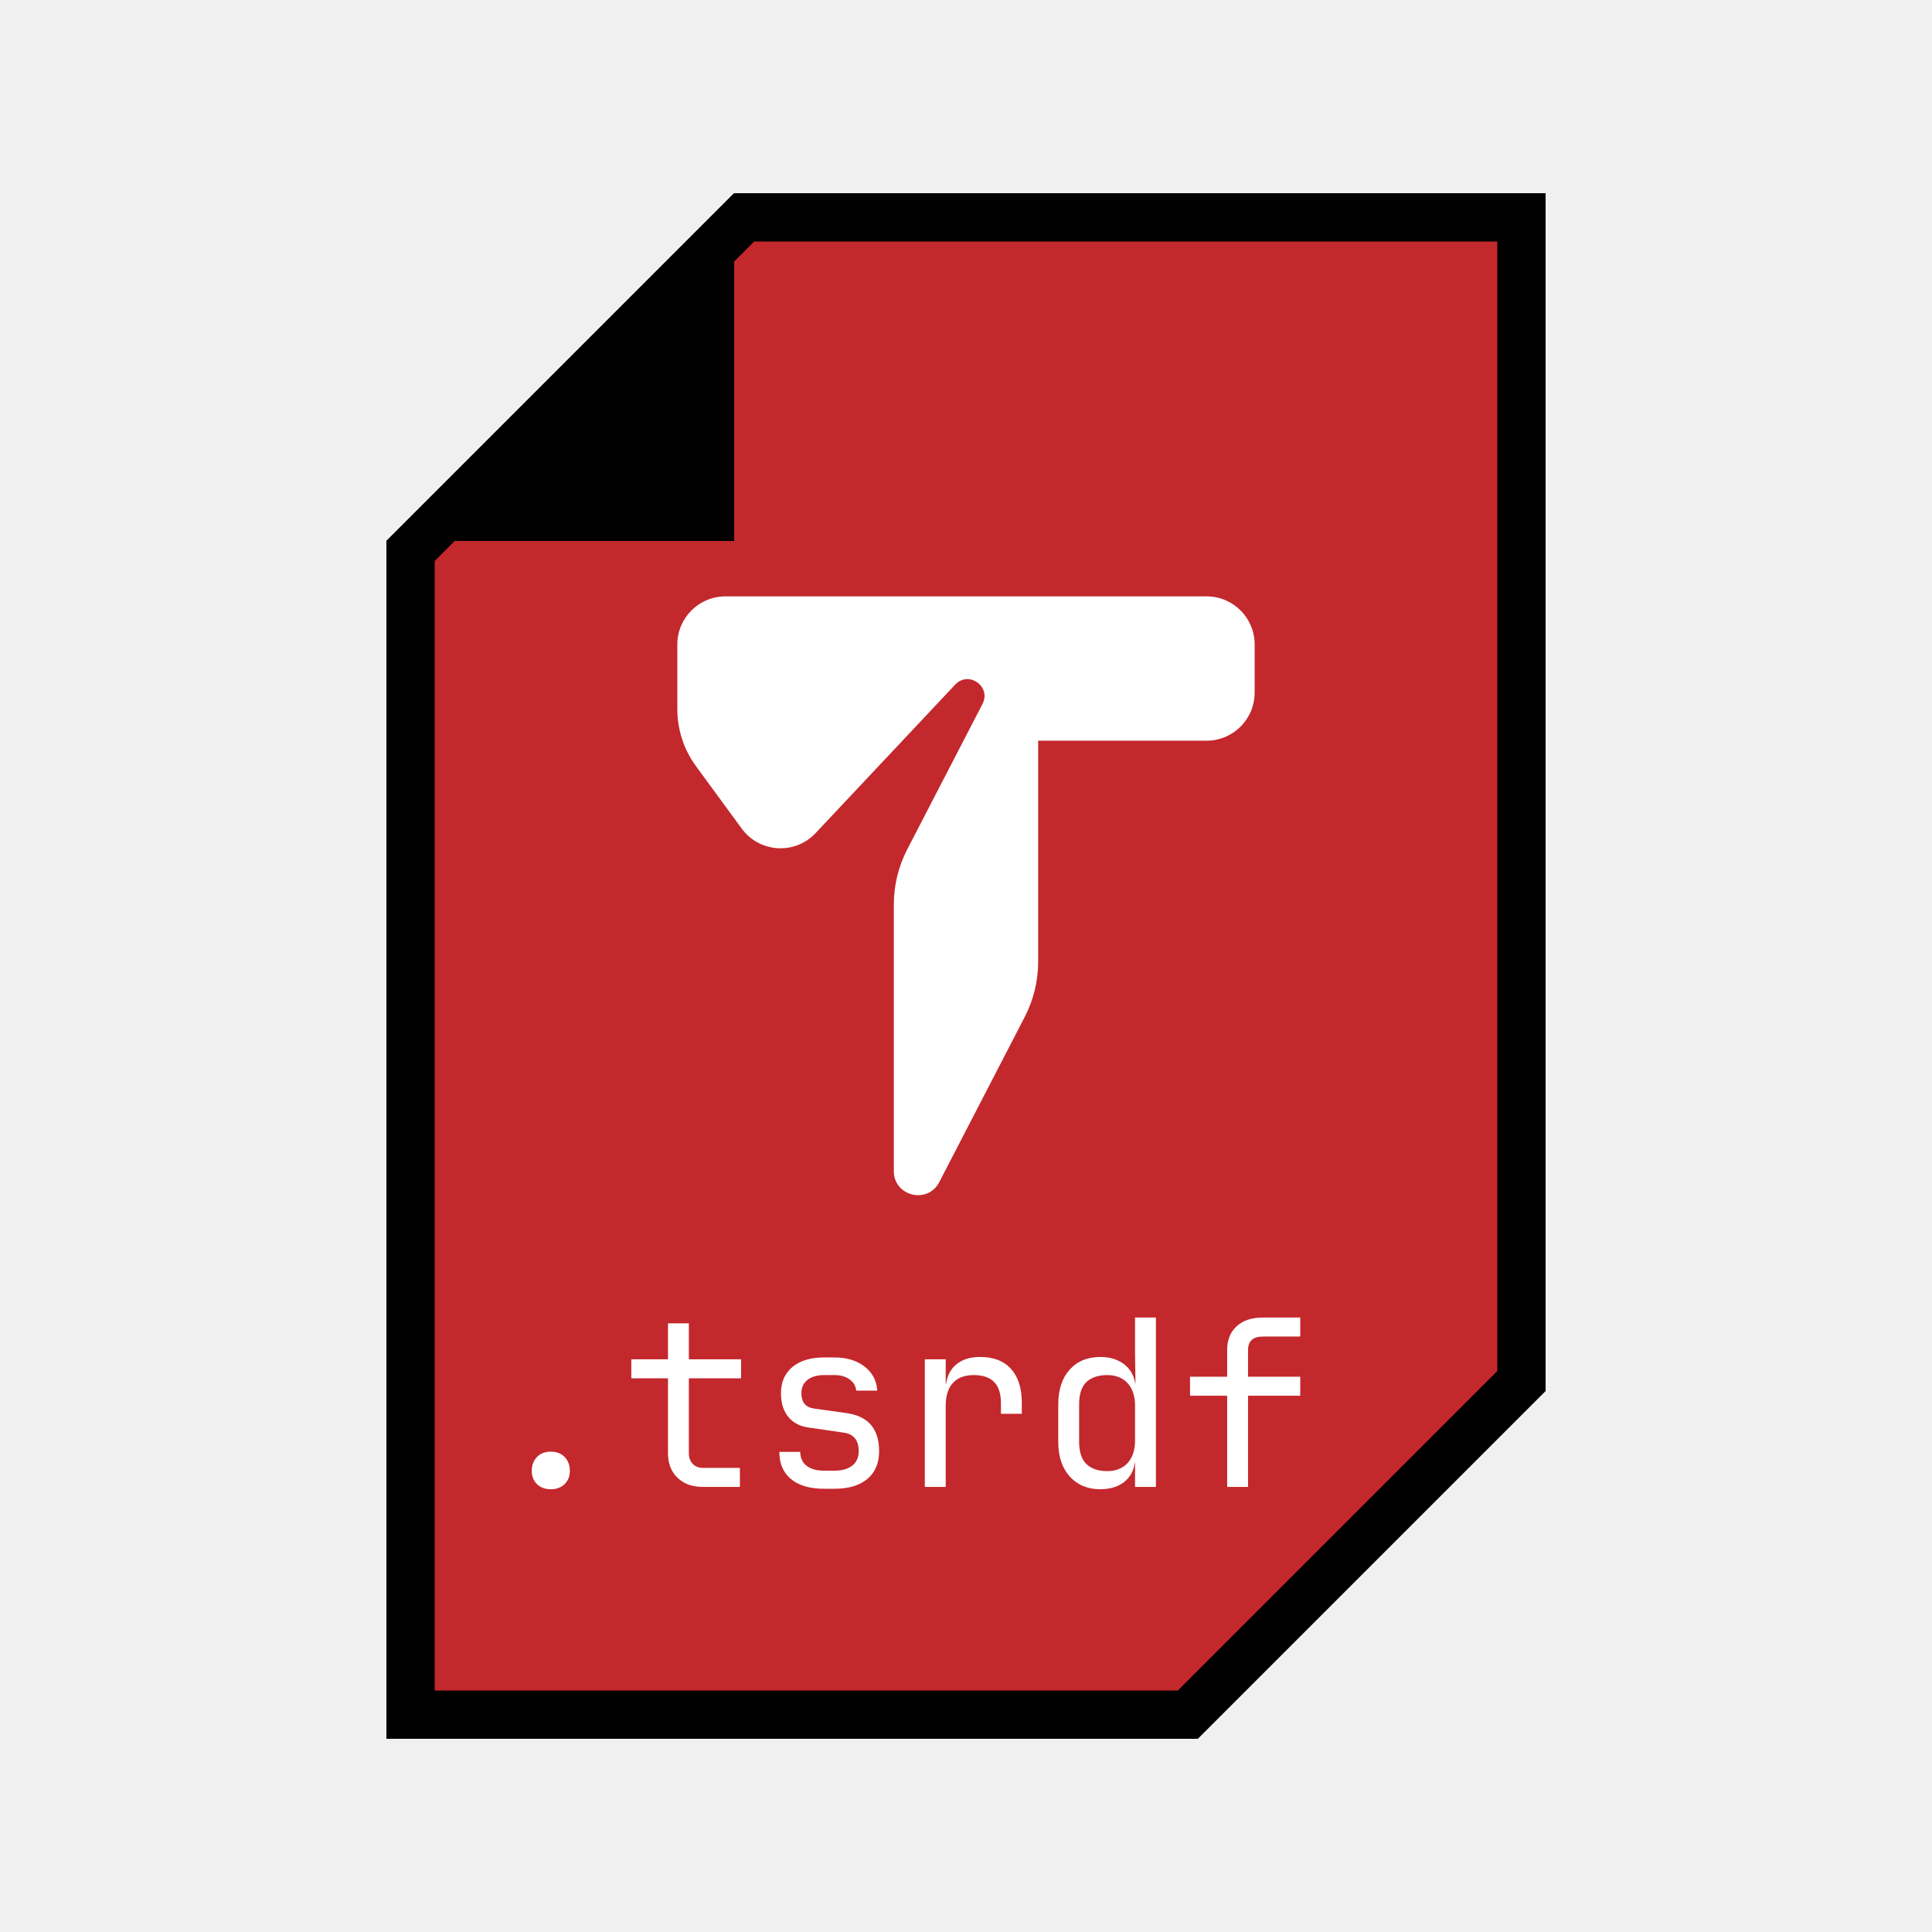
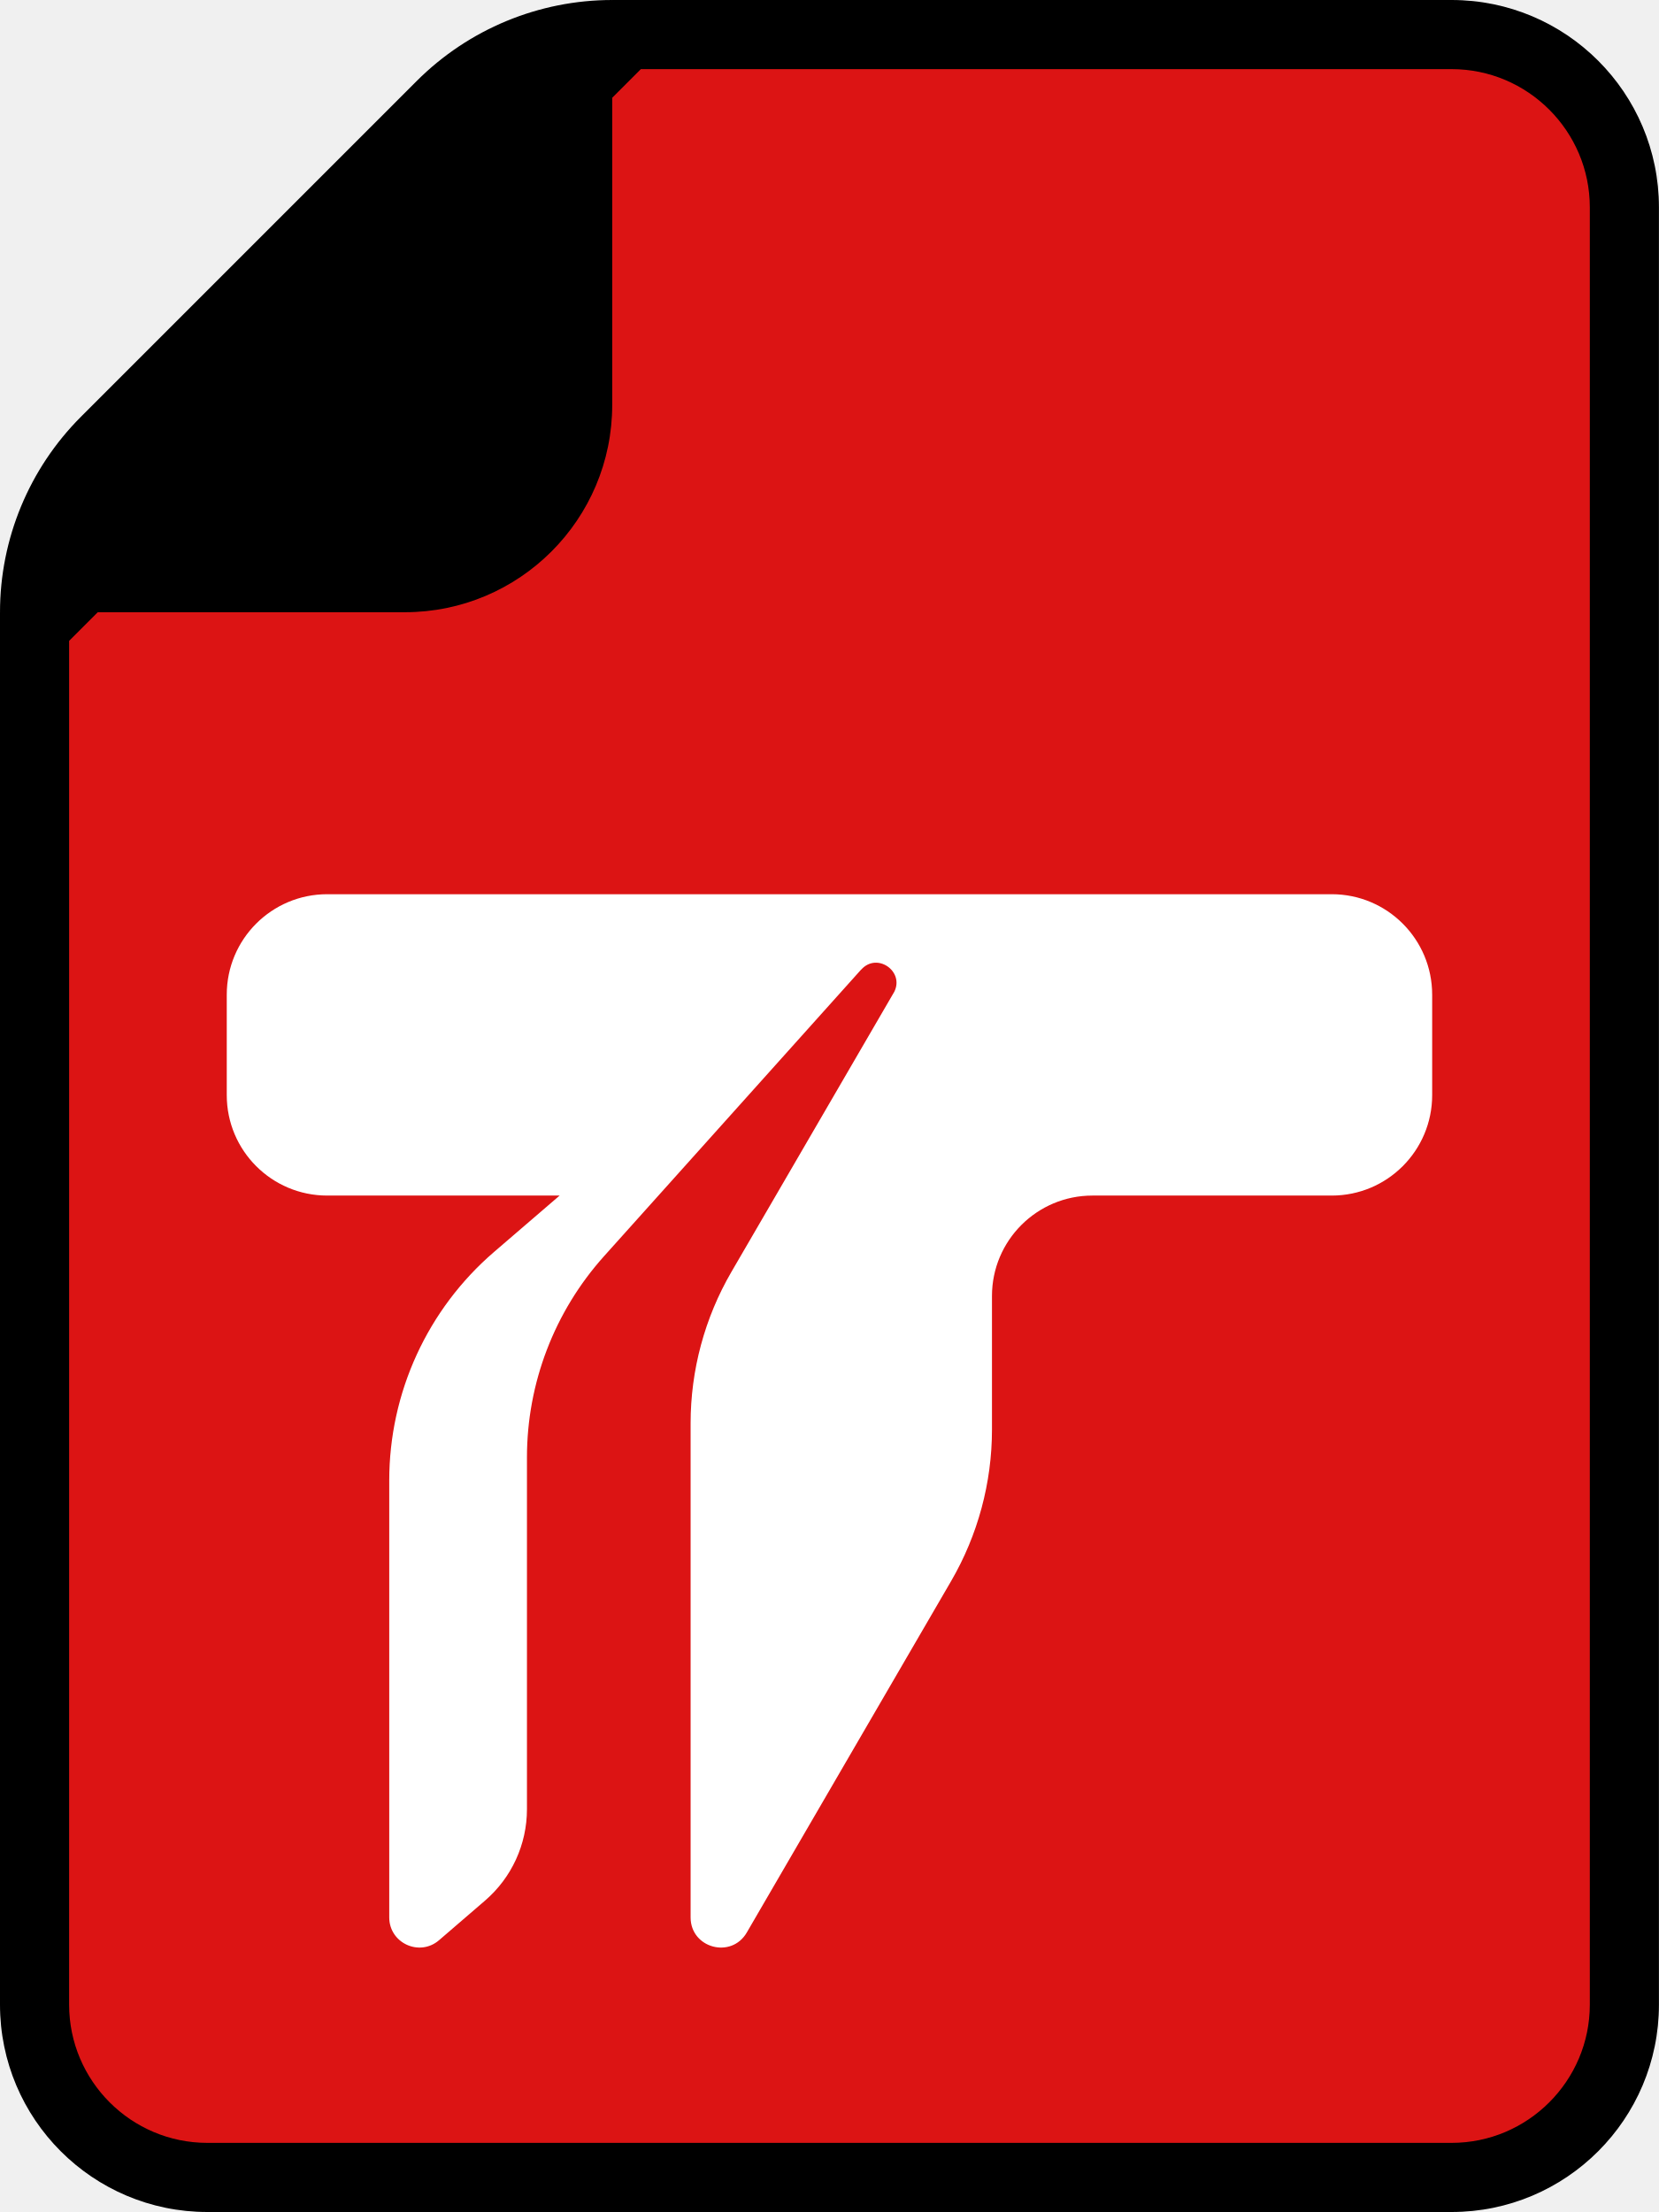
- <svg xmlns="http://www.w3.org/2000/svg" id="uuid-6219220d-907e-46e6-94b1-d1bb12d8a7f1" width="200mm" height="200mm" viewBox="0 0 566.929 566.929">
-   <polygon points="120.472 503.149 120.472 161.676 218.369 63.779 446.456 63.779 446.456 405.254 348.56 503.149 120.472 503.149" fill="#c3282d" />
-   <path d="M439.37,70.866v331.452l-93.745,93.745H127.559V164.611l93.745-93.745h218.066M453.543,56.693h-238.11l-102.047,102.047v351.496h238.11l102.047-102.047V56.693h0Z" />
-   <polygon points="215.433 56.693 113.386 158.74 215.433 158.74 215.433 56.693" />
-   <path d="M368.17,189.117v14.115c0,7.799-6.32,14.12-14.12,14.12h-49.411v64.856c0,5.643-1.355,11.206-3.95,16.221l-25.076,48.46c-3.397,6.569-13.328,4.154-13.328-3.242v-78.208c0-5.648,1.355-11.206,3.95-16.221l16.49-31.865,5.583-10.793c0-.005.005-.005.005-.01,2.625-5.1-4.054-9.832-7.994-5.683-.005.005-.015.015-.02.02l-40.974,43.584c-6.051,6.435-16.46,5.797-21.68-1.33l-13.427-18.338c-3.546-4.841-5.458-10.683-5.458-16.684v-19c0-7.799,6.32-14.12,14.12-14.12h141.171c7.799,0,14.12,6.32,14.12,14.12Z" fill="#fff" />
-   <path d="M161.629,437.002c-1.68,0-3.03-.5-4.051-1.498-1.022-.997-1.532-2.291-1.532-3.881,0-1.679.511-3.04,1.532-4.085,1.021-1.044,2.371-1.566,4.051-1.566,1.679,0,3.03.522,4.051,1.566,1.022,1.045,1.532,2.406,1.532,4.085,0,1.59-.511,2.884-1.532,3.881-1.021.998-2.372,1.498-4.051,1.498Z" fill="#fff" />
-   <path d="M206.226,436.321c-3.087,0-5.561-.895-7.421-2.689-1.862-1.793-2.792-4.188-2.792-7.184v-21.991h-10.758v-5.583h10.758v-10.554h6.127v10.554h15.32v5.583h-15.32v21.991c0,1.272.374,2.305,1.123,3.099.749.795,1.736,1.191,2.962,1.191h10.894v5.583h-10.894Z" fill="#fff" />
-   <path d="M241.834,436.866c-4.177,0-7.411-.941-9.703-2.826-2.292-1.883-3.438-4.55-3.438-8h6.127c0,1.726.613,3.076,1.838,4.052,1.226.977,2.95,1.464,5.175,1.464h2.996c2.269,0,4.028-.499,5.277-1.498,1.248-.998,1.873-2.405,1.873-4.222,0-3.223-1.476-5.038-4.426-5.447l-10.349-1.498c-2.542-.362-4.517-1.418-5.924-3.166-1.407-1.746-2.11-4.051-2.11-6.91,0-3.269,1.123-5.832,3.37-7.694,2.247-1.86,5.345-2.791,9.294-2.791h2.996c3.631,0,6.593.896,8.885,2.689,2.292,1.793,3.529,4.143,3.711,7.047h-6.196c-.092-1.316-.715-2.405-1.873-3.269-1.157-.861-2.667-1.293-4.528-1.293h-2.996c-2.088,0-3.723.477-4.902,1.43-1.181.953-1.77,2.246-1.77,3.881,0,2.633,1.202,4.131,3.608,4.493l9.668,1.362c6.354.908,9.532,4.63,9.532,11.166,0,3.496-1.147,6.208-3.438,8.137-2.293,1.93-5.527,2.894-9.703,2.894h-2.996Z" fill="#fff" />
-   <path d="M271.383,436.321v-37.447h6.128v7.148h.136c.317-2.405,1.339-4.311,3.064-5.719s4.039-2.111,6.945-2.111c3.902,0,6.91,1.17,9.021,3.507,2.109,2.338,3.166,5.663,3.166,9.975v3.2h-6.129v-3.2c0-5.447-2.654-8.17-7.965-8.17-2.68,0-4.723.771-6.129,2.314-1.407,1.544-2.11,3.769-2.11,6.673v23.83h-6.128Z" fill="#fff" />
-   <path d="M322.856,437.002c-3.723,0-6.706-1.248-8.953-3.744s-3.37-5.878-3.37-10.146v-10.962c0-4.311,1.111-7.716,3.336-10.213,2.224-2.496,5.22-3.745,8.987-3.745,2.814,0,5.141.704,6.979,2.111,1.838,1.407,2.938,3.313,3.302,5.719h.068l-.137-8.511v-10.894h6.128v49.703h-6.128v-7.149h-.067c-.318,2.451-1.386,4.369-3.2,5.754-1.816,1.385-4.131,2.076-6.945,2.076ZM324.899,431.691c2.541,0,4.538-.794,5.991-2.383,1.452-1.589,2.179-3.79,2.179-6.604v-10.213c0-2.814-.727-5.016-2.179-6.604-1.453-1.589-3.45-2.383-5.991-2.383-2.588,0-4.607.67-6.06,2.008-1.453,1.34-2.179,3.553-2.179,6.639v10.894c0,3.042.726,5.243,2.179,6.604,1.452,1.362,3.472,2.043,6.06,2.043Z" fill="#fff" />
-   <path d="M360.1,436.321v-26.758h-10.894v-5.583h10.894v-7.83c0-2.95.93-5.277,2.792-6.979,1.86-1.702,4.425-2.553,7.693-2.553h10.962v5.583h-10.962c-2.905,0-4.357,1.317-4.357,3.949v7.83h15.319v5.583h-15.319v26.758h-6.128Z" fill="#fff" />
+ <svg xmlns="http://www.w3.org/2000/svg" id="Layer_1" width="119.997mm" height="160.002mm" baseProfile="tiny" version="1.2" viewBox="0 0 340.15 453.55">
+   <g>
+     <path d="M42.52,446.463c-19.538,0-35.434-15.896-35.434-35.434V128.465L128.465,7.086h169.164c19.538,0,35.434,15.896,35.434,35.434v368.51c0,19.538-15.896,35.434-35.434,35.434H42.52Z" fill="#dc1414" />
+     <path d="M297.63,14.173c15.63,0,28.347,12.716,28.347,28.347v368.51c0,15.63-12.716,28.347-28.347,28.347H42.52c-15.63,0-28.347-12.716-28.347-28.347V131.401L131.401,14.173h166.229M297.63,0H125.53L0,125.53v285.5c0,23.48,19.03,42.52,42.52,42.52h255.11c23.49,0,42.52-19.04,42.52-42.52V42.52c0-23.48-19.03-42.52-42.52-42.52h0Z" />
+   </g>
+   <path d="M293.654,203.949v20.592c0,11.379-9.221,20.599-20.592,20.599h-49.071c-11.375,0-20.597,9.222-20.597,20.597v27.389c0,10.906-2.892,21.624-8.371,31.055l-41.904,72.066c-3.168,5.457-11.517,3.204-11.517-3.103v-101.305c0-10.906,2.885-21.624,8.371-31.055l9.097-15.644,24.291-41.78c.007-.015.015-.022.015-.029,2.071-4.185-3.553-8.131-6.787-4.527h-.022l-41.562,46.336-11.161,12.44c-10.165,11.335-15.797,26.027-15.797,41.257v72.13c0,7.196-3.136,14.035-8.589,18.73l-9.436,8.125c-4.005,3.449-10.211.603-10.211-4.683v-89.594c0-18.006,7.847-35.11,21.5-46.852l13.435-11.553h-47.659c-11.371,0-20.592-9.221-20.592-20.599v-20.592c0-11.379,9.221-20.599,20.592-20.599h205.973c11.371,0,20.592,9.221,20.592,20.599Z" fill="#fff" />
+   <path d="M125.53,0v83.01c0,23.49-19.04,42.52-42.52,42.52H0C0,110.5,5.97,96.08,16.6,85.45L85.44,16.61C96.07,5.98,110.49,0,125.53,0Z" />
</svg>
